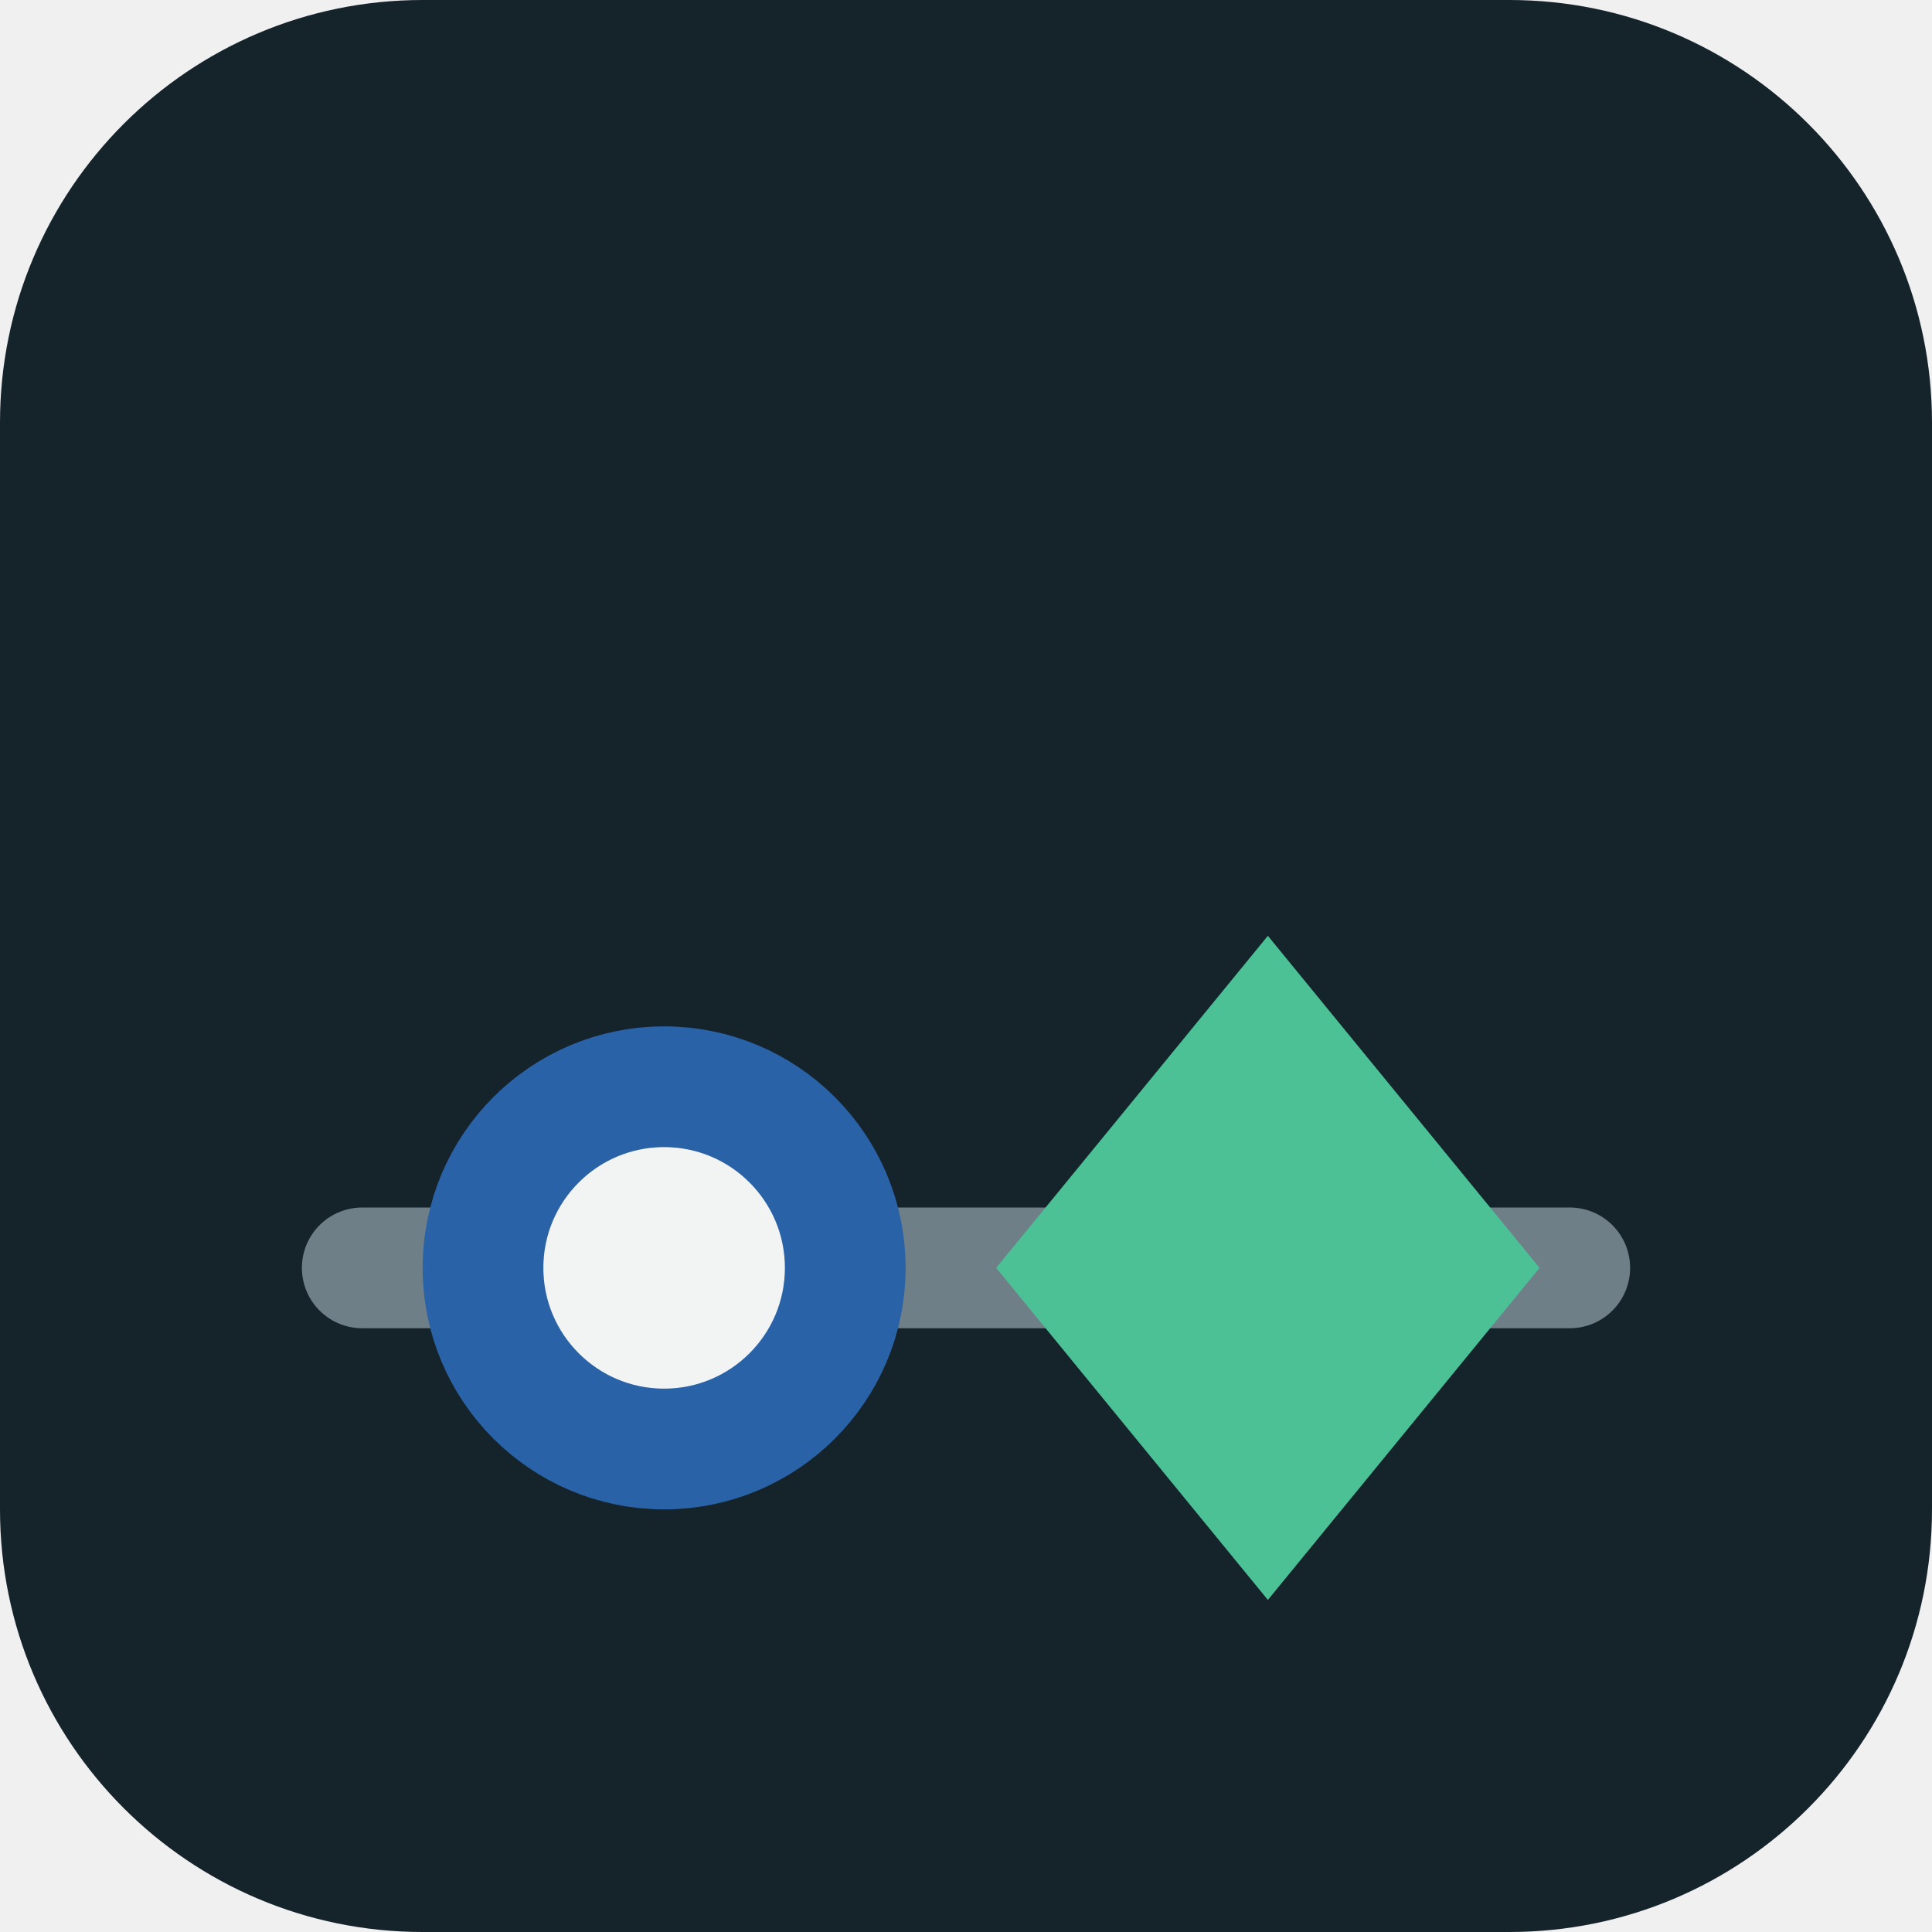
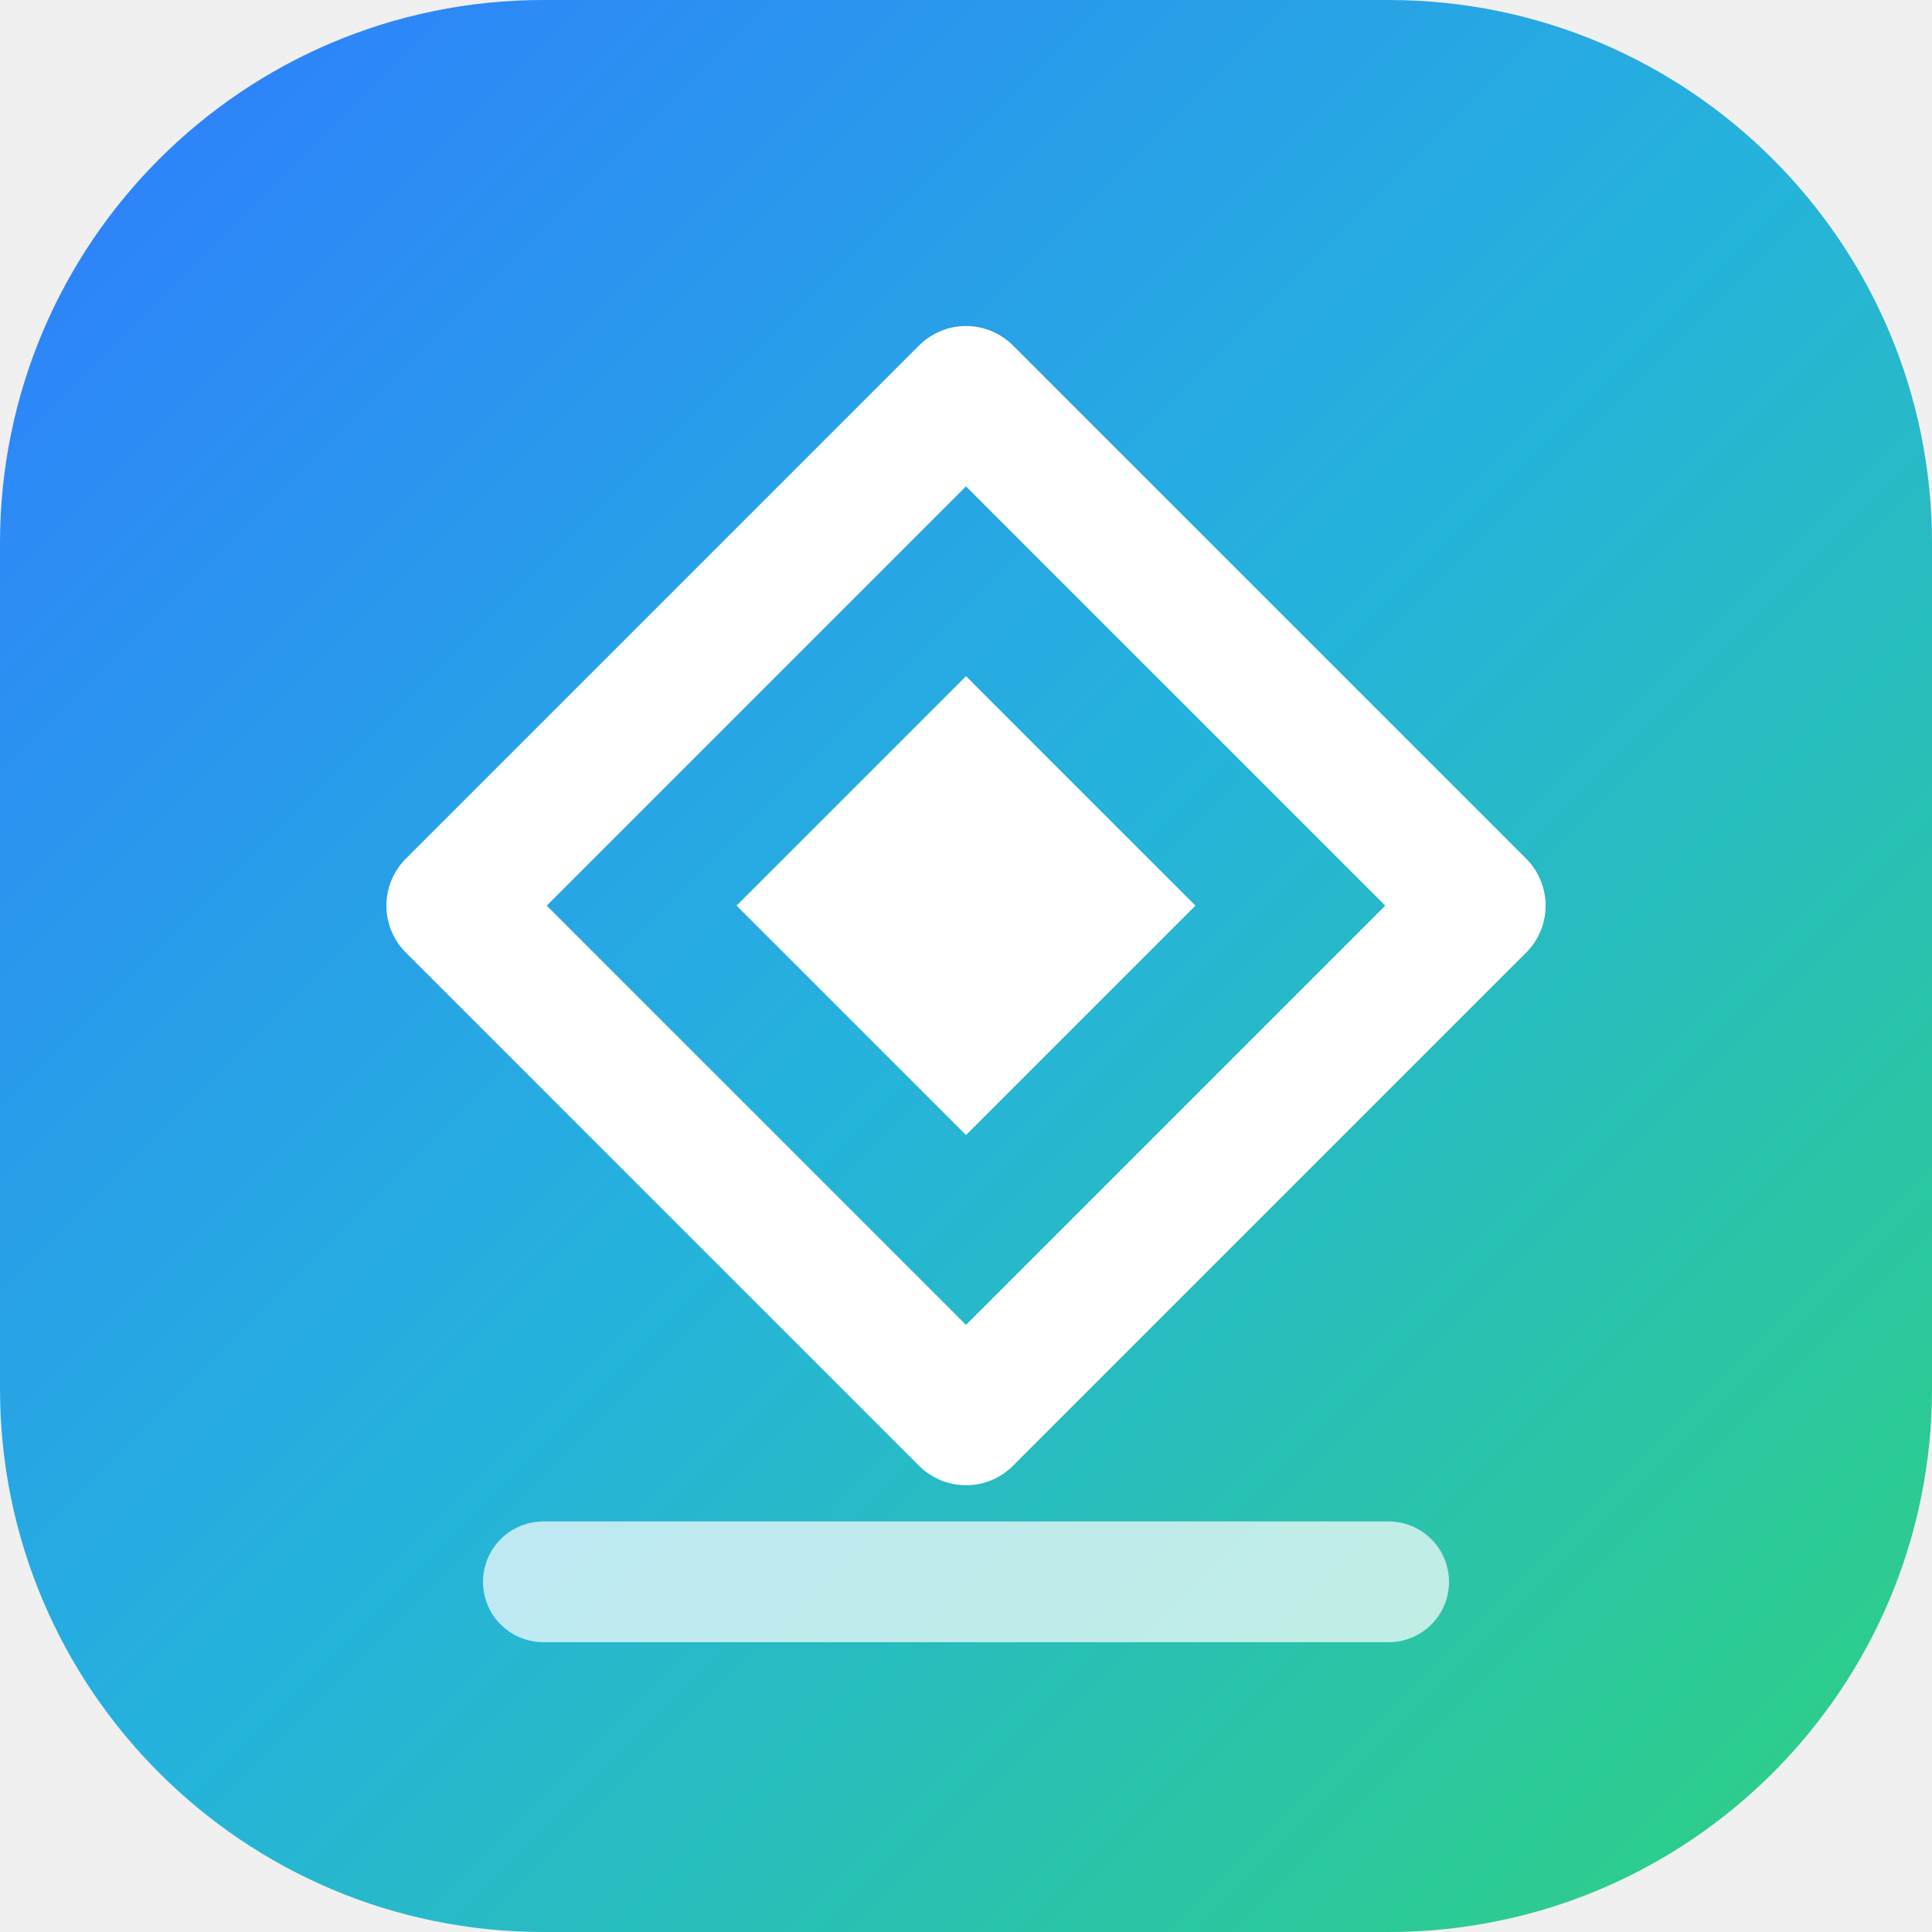
<svg xmlns="http://www.w3.org/2000/svg" viewBox="0 0 32 32">
-   <rect width="32" height="32" rx="7" fill="#15232b" />
-   <path d="M6 21h20" stroke="#6f7f88" stroke-width="2" stroke-linecap="round" />
-   <circle cx="11" cy="21" r="3" fill="#f2f4f3" stroke="#2a62a8" stroke-width="2" />
-   <path d="M21 15.5l4.5 5.5-4.5 5.5-4.5-5.5z" fill="#4cc196" />
+   <defs>
+     <linearGradient id="g" x1="0" y1="0" x2="1" y2="1">
+       <stop offset="0" stop-color="#2f7bff" />
+       <stop offset=".5" stop-color="#25b3dc" />
+       <stop offset="1" stop-color="#2fd27d" />
+     </linearGradient>
+   </defs>
+   <rect width="32" height="32" rx="9" fill="url(#g)" />
+   <path d="M16 6.5 24.5 15 16 23.5 7.5 15z" fill="none" stroke="#fff" stroke-width="2.2" stroke-linejoin="round" />
+   <path d="M16 11.2 19.8 15 16 18.8 12.2 15z" fill="#fff" />
+   <path d="M9 26.2h14" stroke="#fff" stroke-opacity=".7" stroke-width="2" stroke-linecap="round" />
</svg>
